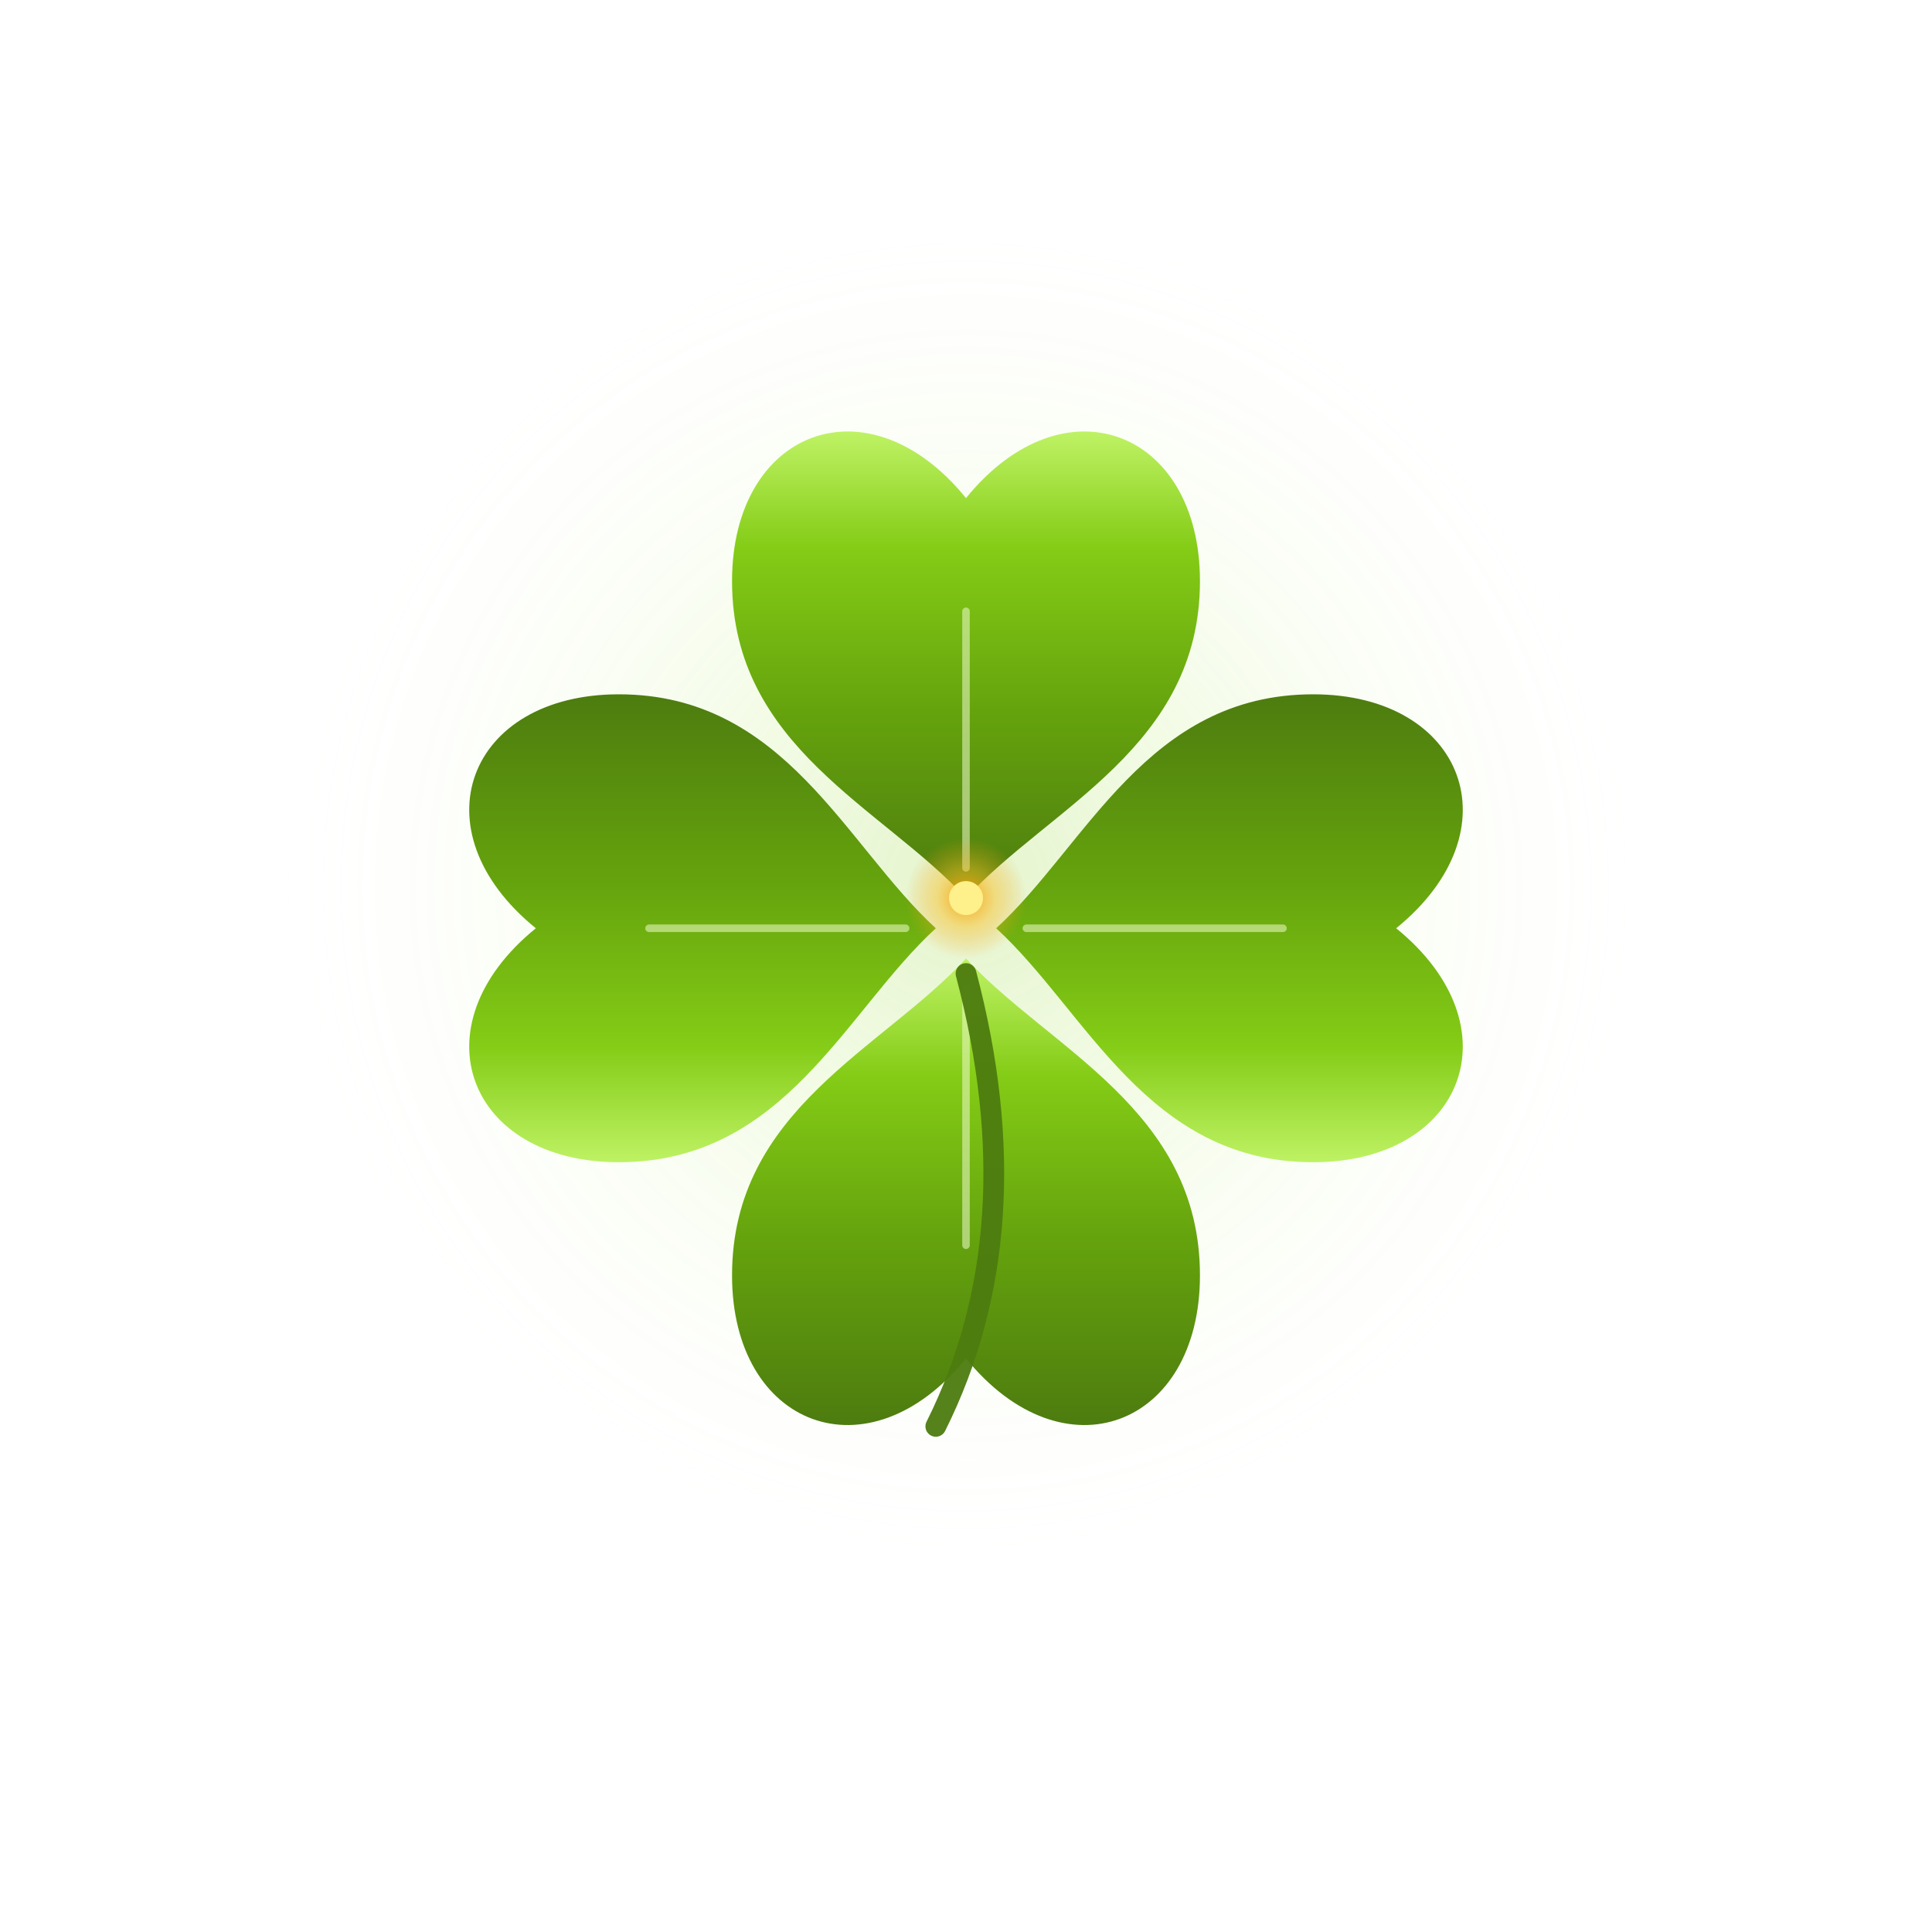
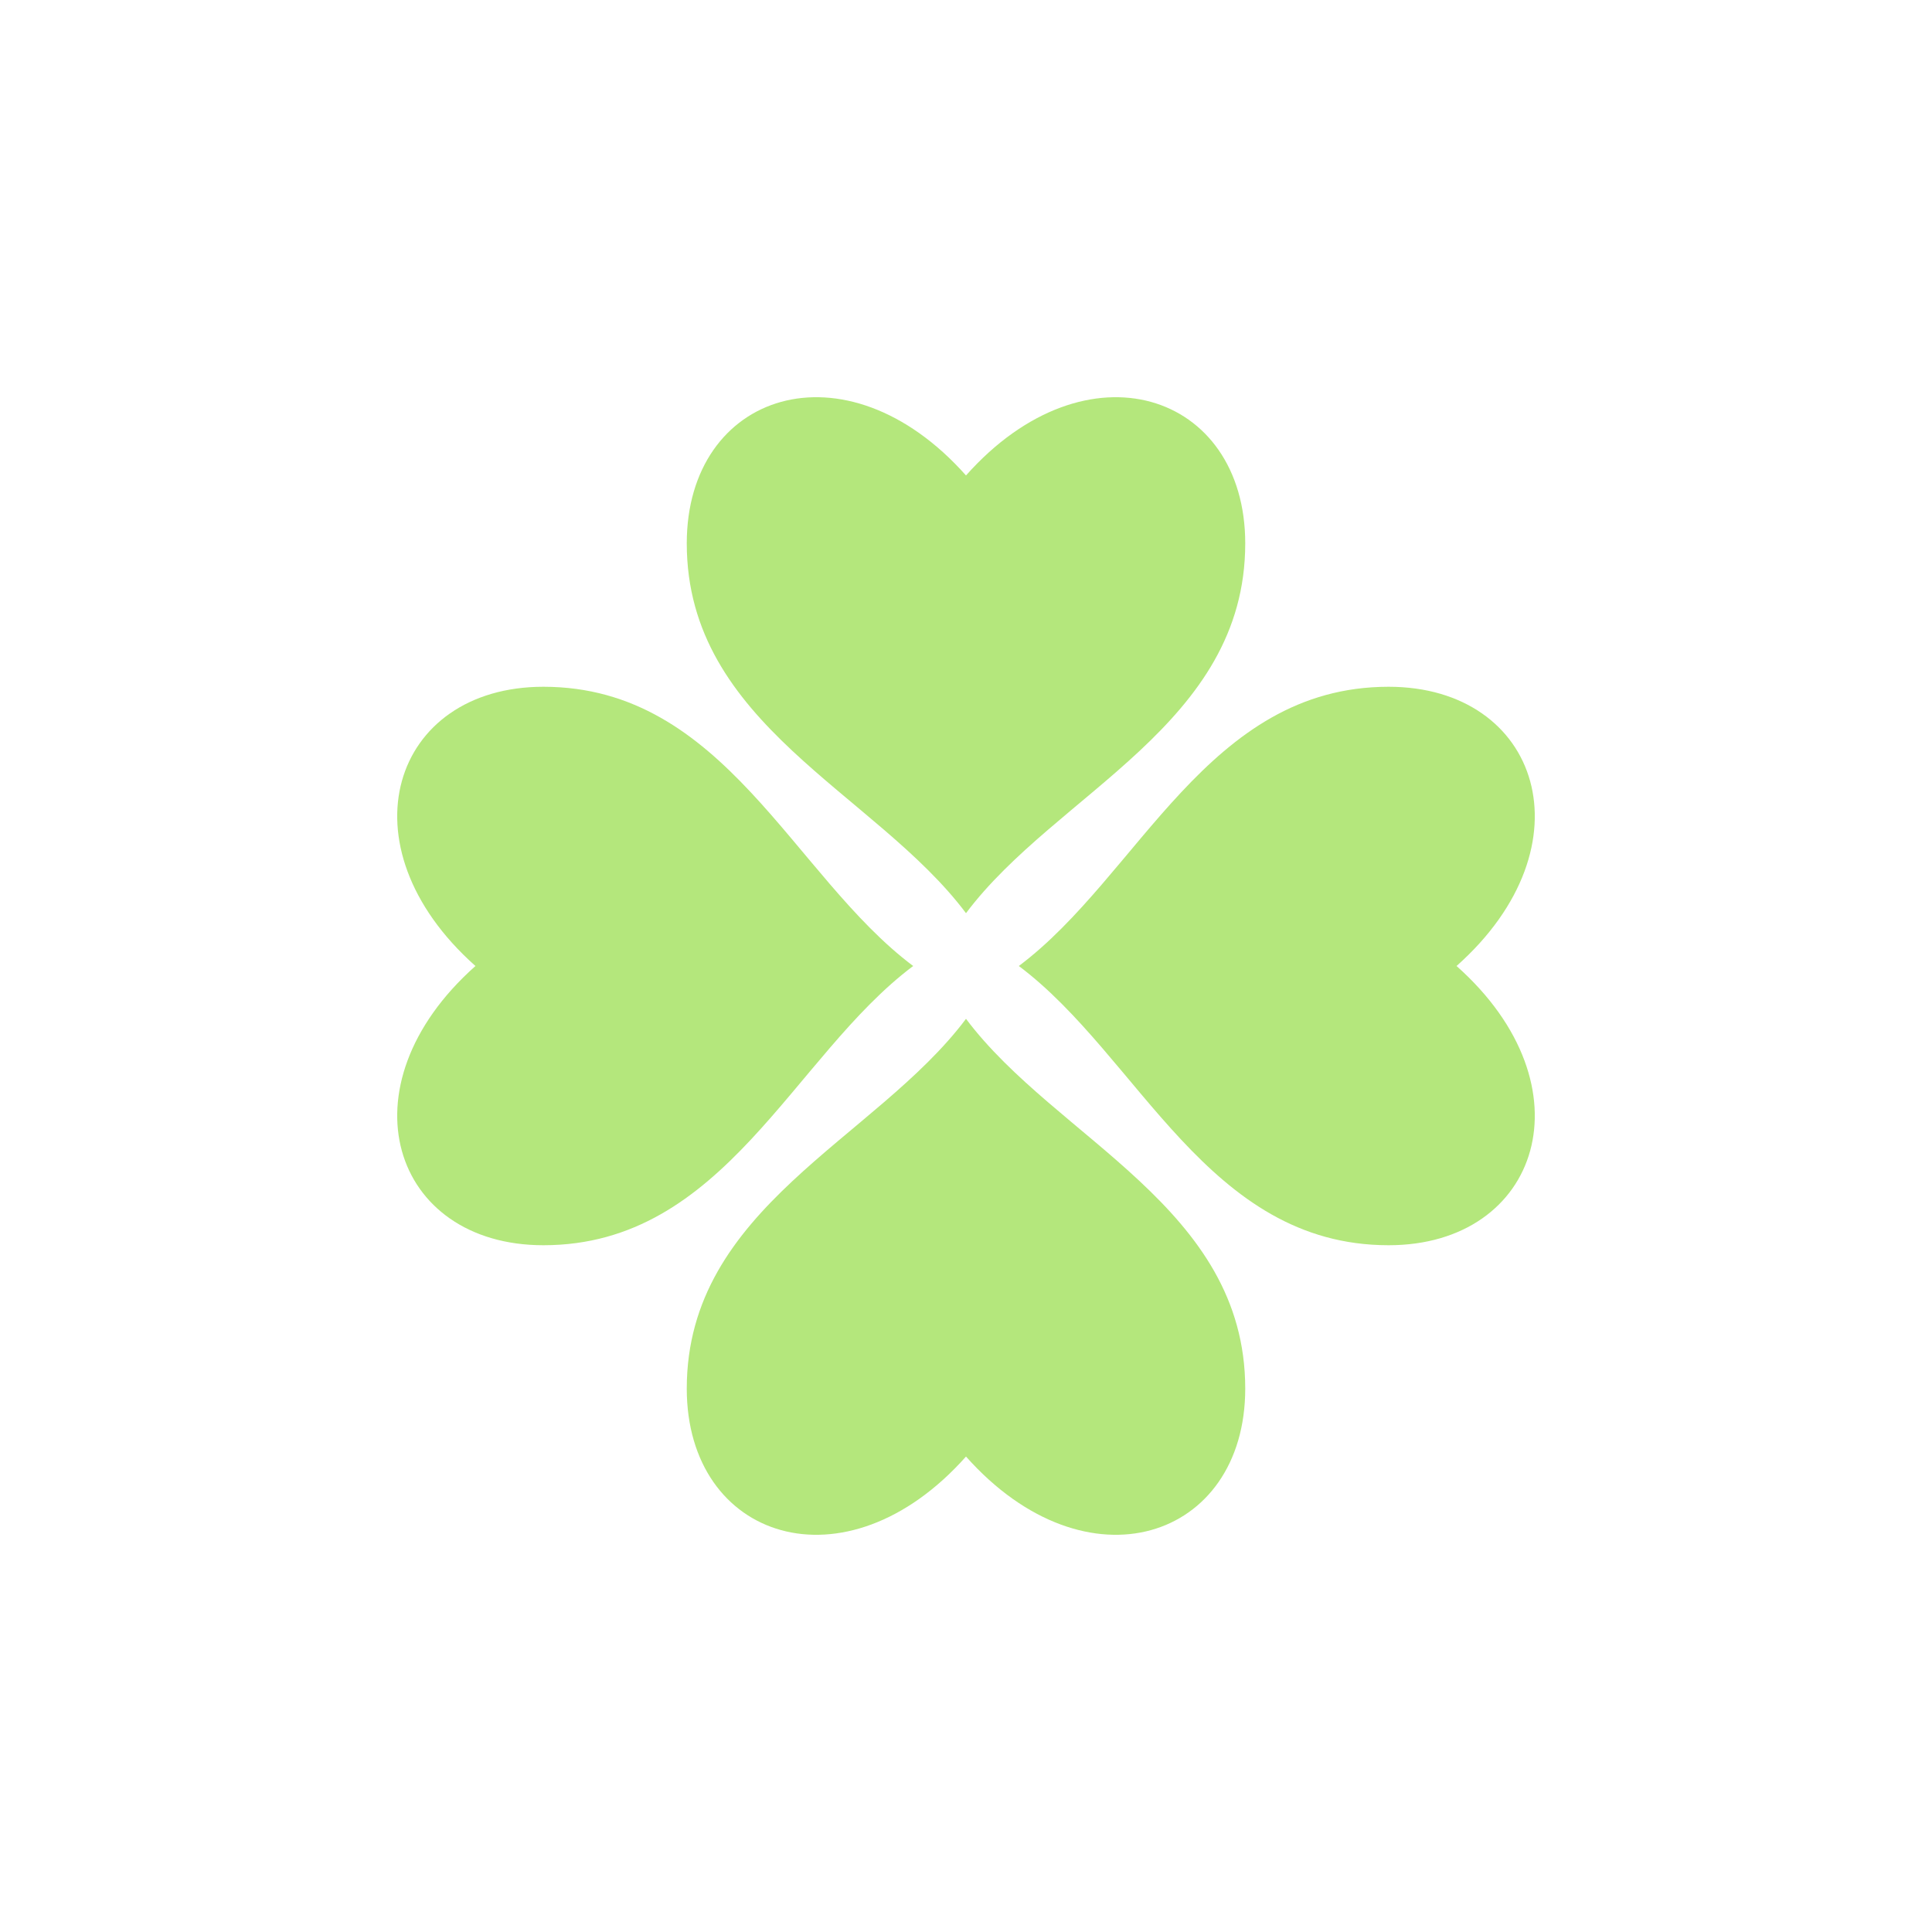
<svg xmlns="http://www.w3.org/2000/svg" viewBox="0 0 512 512" width="512" height="512" fill="none">
-   <defs>
-     <radialGradient id="centerGlow" cx="50%" cy="47%" r="50%">
-       <stop offset="0%" stop-color="#84cc16" stop-opacity="0.22" />
-       <stop offset="50%" stop-color="#a3e635" stop-opacity="0.08" />
-       <stop offset="100%" stop-color="#ffffff" stop-opacity="0" />
-     </radialGradient>
-     <linearGradient id="petalTop" x1="50%" y1="100%" x2="50%" y2="0%">
-       <stop offset="0%" stop-color="#4d7c0f" />
-       <stop offset="40%" stop-color="#65a30d" />
-       <stop offset="75%" stop-color="#84cc16" />
-       <stop offset="100%" stop-color="#bef264" />
-     </linearGradient>
-     <linearGradient id="petalRight" x1="0%" y1="50%" x2="100%" y2="50%">
-       <stop offset="0%" stop-color="#4d7c0f" />
-       <stop offset="40%" stop-color="#65a30d" />
-       <stop offset="75%" stop-color="#84cc16" />
-       <stop offset="100%" stop-color="#bef264" />
-     </linearGradient>
-     <linearGradient id="petalBottom" x1="50%" y1="0%" x2="50%" y2="100%">
-       <stop offset="0%" stop-color="#4d7c0f" />
-       <stop offset="40%" stop-color="#65a30d" />
-       <stop offset="75%" stop-color="#84cc16" />
-       <stop offset="100%" stop-color="#bef264" />
-     </linearGradient>
-     <linearGradient id="petalLeft" x1="100%" y1="50%" x2="0%" y2="50%">
-       <stop offset="0%" stop-color="#4d7c0f" />
-       <stop offset="40%" stop-color="#65a30d" />
-       <stop offset="75%" stop-color="#84cc16" />
-       <stop offset="100%" stop-color="#bef264" />
-     </linearGradient>
-     <radialGradient id="coreGlow" cx="50%" cy="50%" r="50%">
-       <stop offset="0%" stop-color="#f59e0b" stop-opacity="0.95" />
-       <stop offset="50%" stop-color="#fbbf24" stop-opacity="0.45" />
-       <stop offset="100%" stop-color="#f59e0b" stop-opacity="0" />
-     </radialGradient>
-   </defs>
  <rect width="512" height="512" fill="#ffffff" />
-   <circle cx="256" cy="246" r="185" fill="url(#centerGlow)" />
-   <g transform="translate(256, 246)">
-     <path d="M 0 -8              C -22 -32, -62 -48, -62 -92              C -62 -132, -26 -146, 0 -114              C 26 -146, 62 -132, 62 -92              C 62 -48, 22 -32, 0 -8 Z" fill="url(#petalTop)" />
-     <path d="M 0 -8              C -22 -32, -62 -48, -62 -92              C -62 -132, -26 -146, 0 -114              C 26 -146, 62 -132, 62 -92              C 62 -48, 22 -32, 0 -8 Z" transform="rotate(90)" fill="url(#petalRight)" />
-     <path d="M 0 -8              C -22 -32, -62 -48, -62 -92              C -62 -132, -26 -146, 0 -114              C 26 -146, 62 -132, 62 -92              C 62 -48, 22 -32, 0 -8 Z" transform="rotate(180)" fill="url(#petalBottom)" />
-     <path d="M 0 -8              C -22 -32, -62 -48, -62 -92              C -62 -132, -26 -146, 0 -114              C 26 -146, 62 -132, 62 -92              C 62 -48, 22 -32, 0 -8 Z" transform="rotate(270)" fill="url(#petalLeft)" />
-     <path d="M 0 -16 L 0 -84" stroke="#ecfccb" stroke-width="2" stroke-linecap="round" opacity="0.55" />
-     <path d="M 16 0 L 84 0" stroke="#ecfccb" stroke-width="2" stroke-linecap="round" opacity="0.55" />
-     <path d="M 0 16 L 0 84" stroke="#ecfccb" stroke-width="2" stroke-linecap="round" opacity="0.55" />
-     <path d="M -16 0 L -84 0" stroke="#ecfccb" stroke-width="2" stroke-linecap="round" opacity="0.55" />
-     <path d="M 0 12 Q 18 80, -8 132" stroke="#4d7c0f" stroke-width="5.5" stroke-linecap="round" fill="none" opacity="0.95" />
-     <circle cx="0" cy="-8" r="16" fill="url(#coreGlow)" />
-     <circle cx="0" cy="-8" r="4.5" fill="#fef08a" />
+   <g transform="translate(256, 256)" fill="#b4e77c">
+     <path d="M 0 -14              C -24 -46, -74 -64, -74 -112              C -74 -152, -32 -166, 0 -130              C 32 -166, 74 -152, 74 -112              C 74 -64, 24 -46, 0 -14 Z" />
+     <path d="M 0 -14              C -24 -46, -74 -64, -74 -112              C -74 -152, -32 -166, 0 -130              C 32 -166, 74 -152, 74 -112              C 74 -64, 24 -46, 0 -14 Z" transform="rotate(90)" />
+     <path d="M 0 -14              C -24 -46, -74 -64, -74 -112              C -74 -152, -32 -166, 0 -130              C 32 -166, 74 -152, 74 -112              C 74 -64, 24 -46, 0 -14 Z" transform="rotate(180)" />
+     <path d="M 0 -14              C -24 -46, -74 -64, -74 -112              C -74 -152, -32 -166, 0 -130              C 32 -166, 74 -152, 74 -112              C 74 -64, 24 -46, 0 -14 Z" transform="rotate(270)" />
  </g>
</svg>
